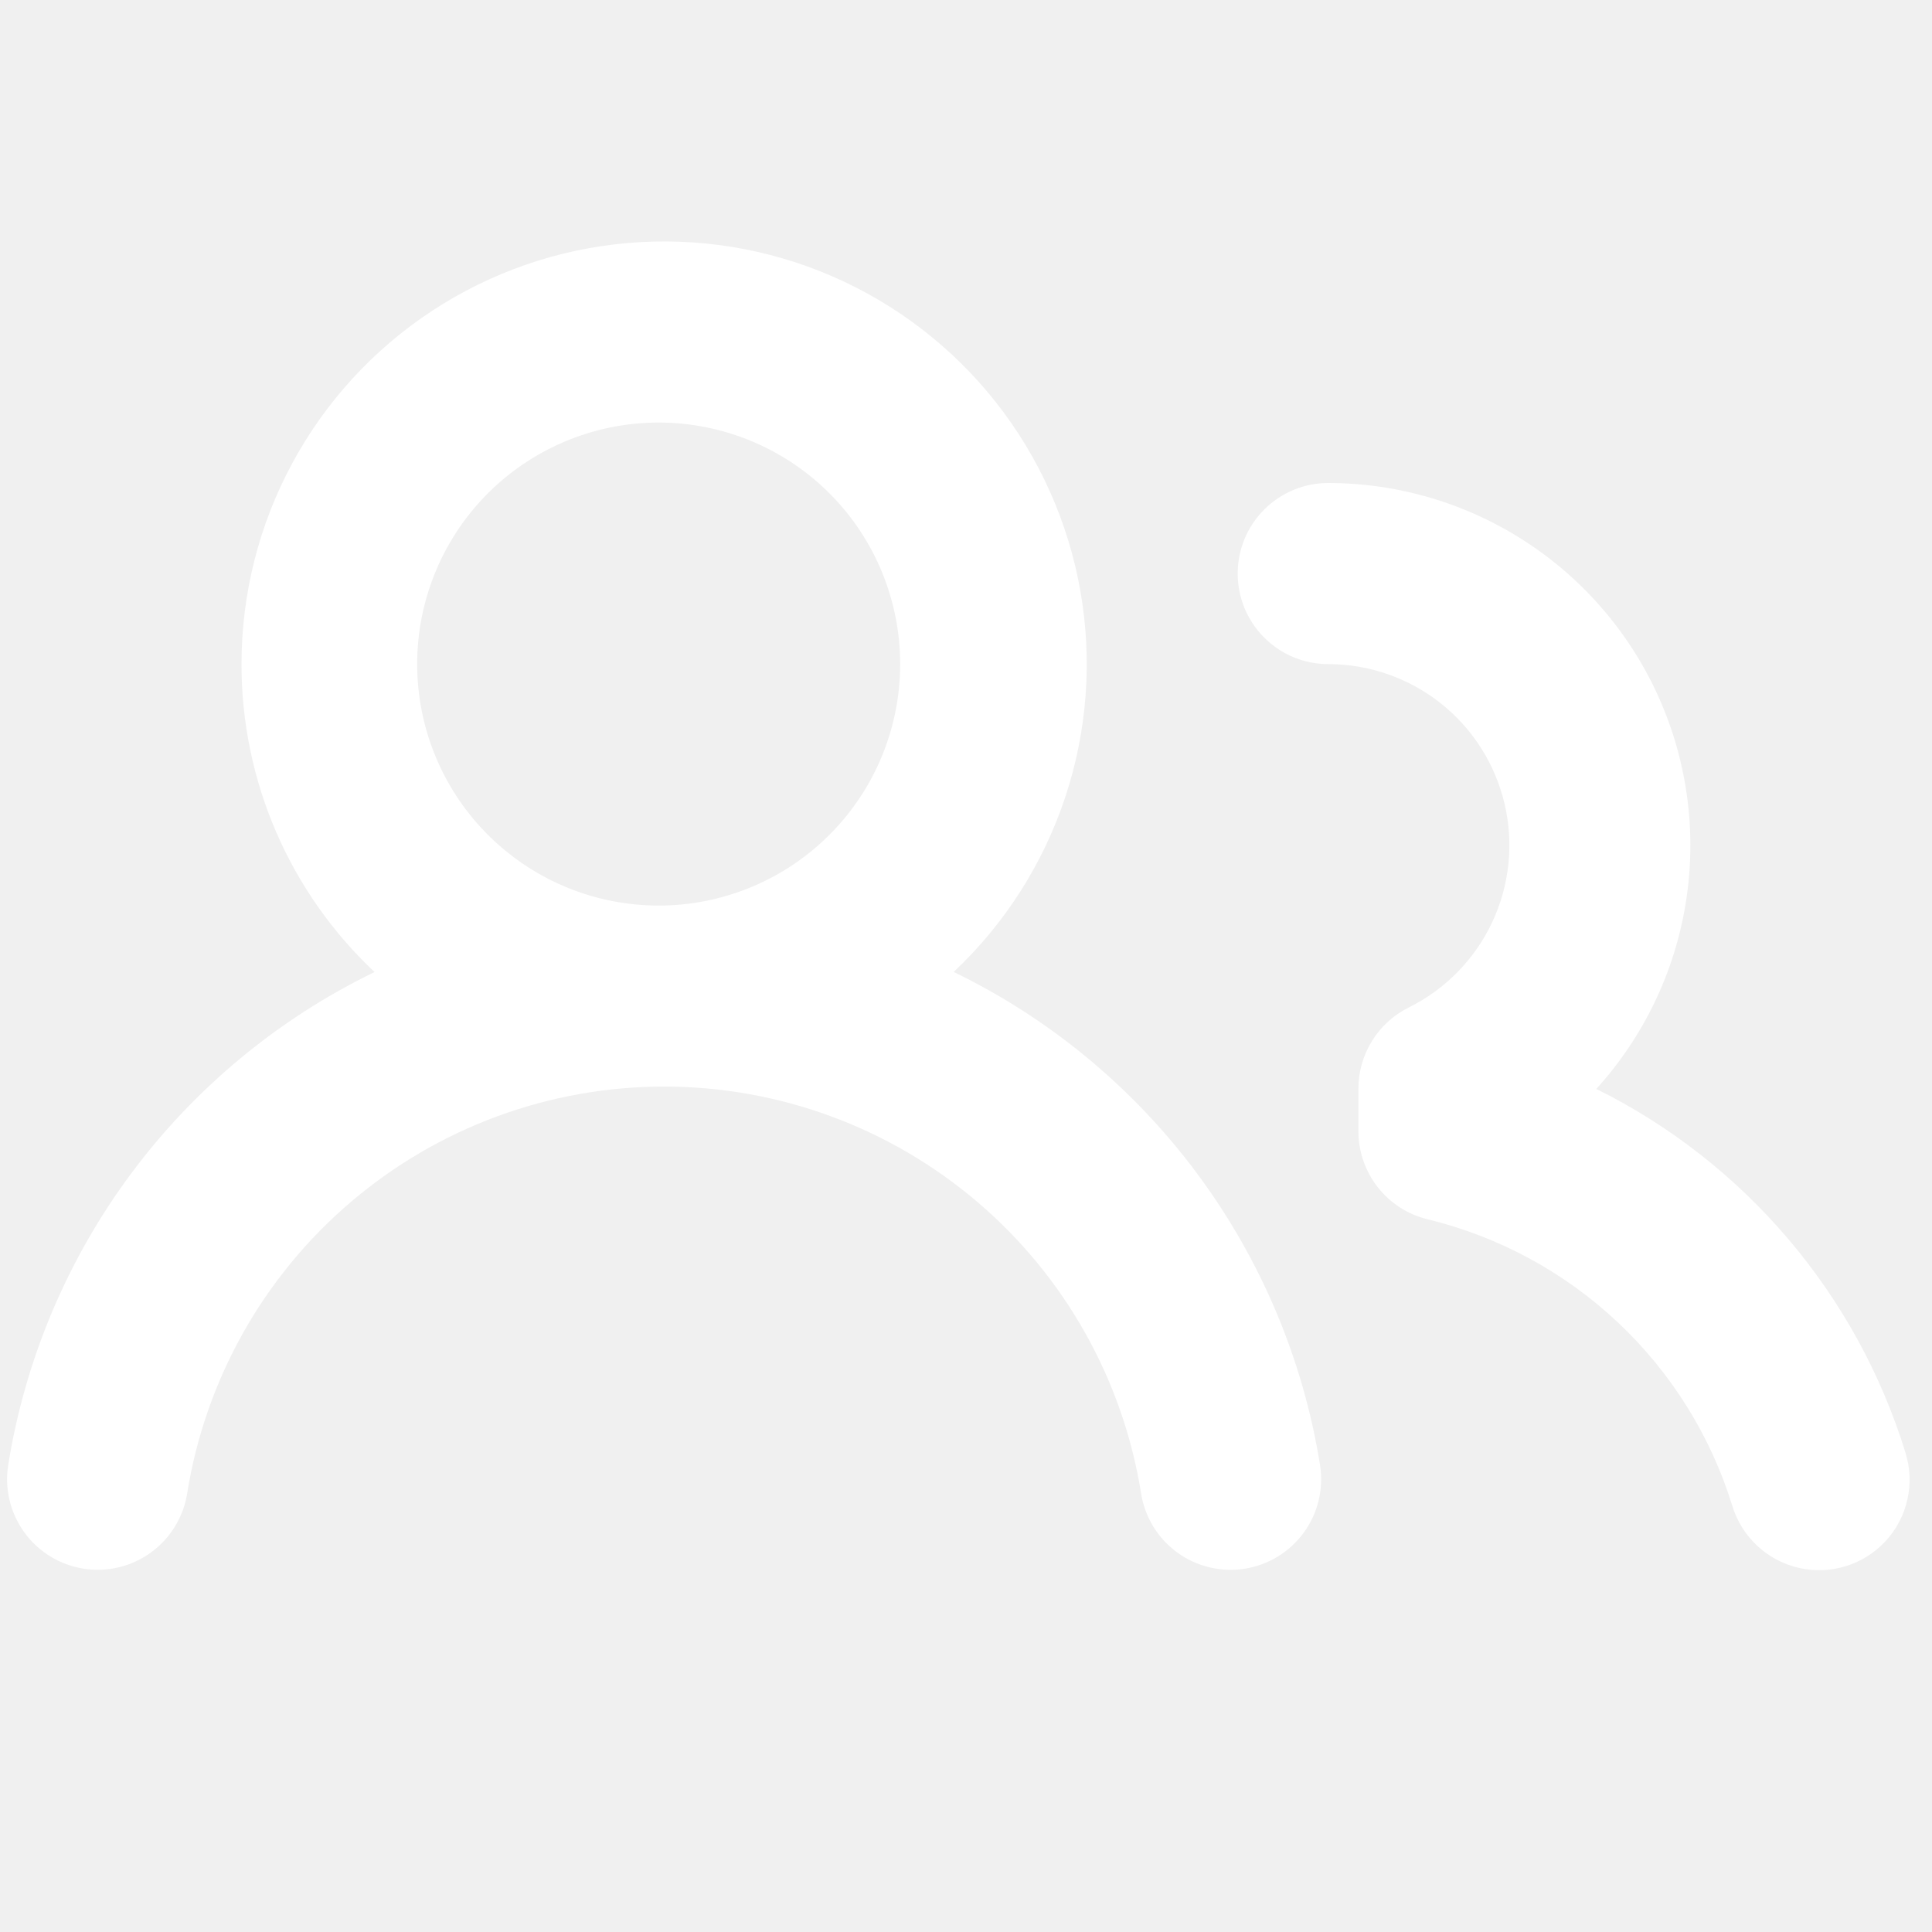
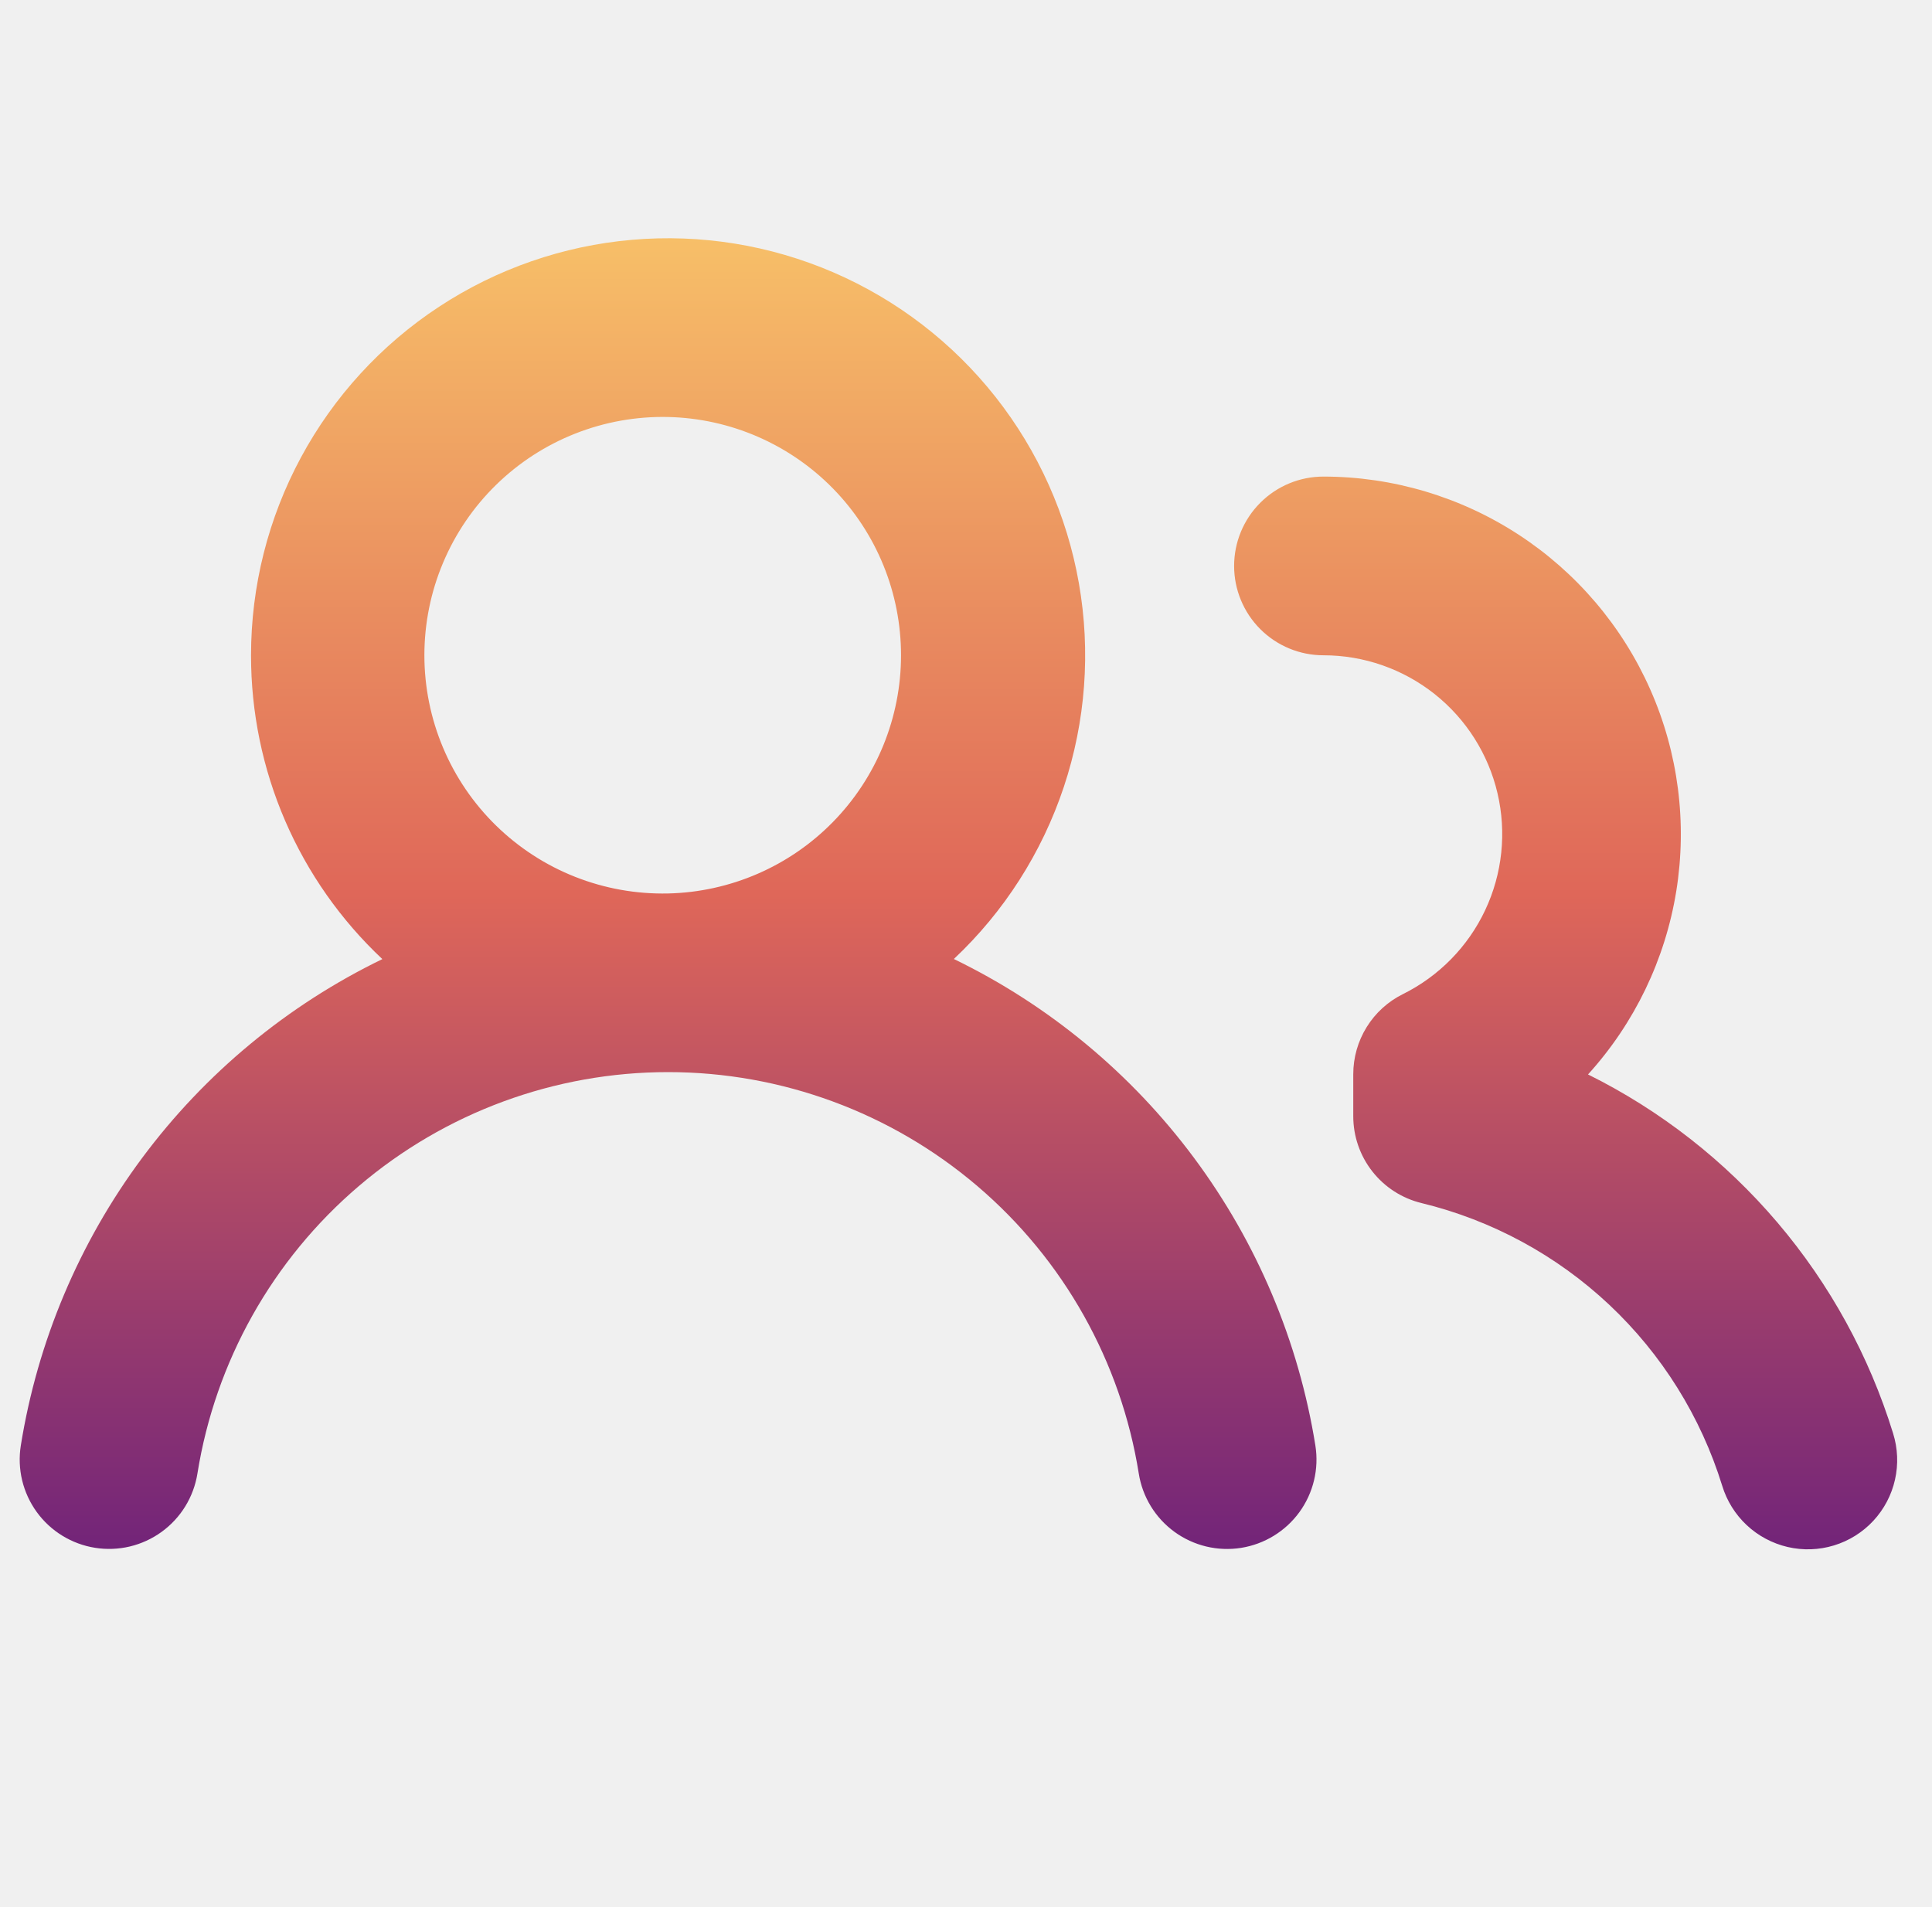
- <svg xmlns="http://www.w3.org/2000/svg" width="75" height="75" viewBox="0 0 75 75" fill="none">
-   <path d="M9.375 25.781C9.375 23.062 10.05 20.385 11.341 17.992C12.632 15.598 14.497 13.563 16.77 12.069C19.042 10.576 21.65 9.67 24.359 9.435C27.068 9.199 29.794 9.64 32.29 10.719C34.786 11.798 36.975 13.48 38.66 15.615C40.344 17.75 41.472 20.27 41.941 22.948C42.411 25.627 42.207 28.38 41.348 30.96C40.489 33.54 39.003 35.867 37.022 37.73C40.757 39.542 44 42.229 46.475 45.561C48.951 48.894 50.587 52.774 51.244 56.873C51.316 57.33 51.298 57.795 51.19 58.245C51.082 58.694 50.887 59.117 50.616 59.491C50.344 59.864 50.002 60.181 49.608 60.422C49.215 60.664 48.777 60.825 48.321 60.898C47.865 60.97 47.399 60.952 46.95 60.844C46.501 60.736 46.077 60.541 45.704 60.27C45.33 59.998 45.013 59.656 44.772 59.262C44.531 58.869 44.369 58.431 44.297 57.975C43.594 53.57 41.343 49.56 37.95 46.666C34.556 43.771 30.242 42.18 25.781 42.18C21.321 42.18 17.006 43.771 13.613 46.666C10.219 49.56 7.969 53.57 7.266 57.975C7.193 58.431 7.031 58.868 6.789 59.262C6.548 59.656 6.231 59.998 5.857 60.269C5.483 60.54 5.06 60.735 4.61 60.843C4.161 60.95 3.695 60.968 3.239 60.895C2.783 60.823 2.345 60.661 1.952 60.419C1.558 60.178 1.216 59.861 0.945 59.487C0.674 59.113 0.479 58.689 0.371 58.24C0.264 57.791 0.246 57.325 0.319 56.869C0.976 52.771 2.613 48.892 5.088 45.561C7.564 42.23 10.806 39.546 14.54 37.734C12.908 36.201 11.607 34.349 10.718 32.293C9.83 30.237 9.373 28.021 9.375 25.781ZM51.562 18.75C54.286 18.752 56.95 19.544 59.232 21.031C61.514 22.518 63.315 24.635 64.417 27.126C65.519 29.616 65.874 32.373 65.439 35.062C65.005 37.751 63.799 40.255 61.969 42.272C64.822 43.688 67.357 45.67 69.42 48.098C71.483 50.525 73.031 53.346 73.969 56.391C74.154 56.982 74.181 57.611 74.044 58.215C73.908 58.82 73.615 59.377 73.193 59.831C72.772 60.286 72.238 60.62 71.646 60.801C71.053 60.982 70.423 61.004 69.82 60.862C69.218 60.722 68.662 60.426 68.211 60.003C67.759 59.58 67.427 59.045 67.247 58.453C66.407 55.735 64.876 53.282 62.804 51.333C60.731 49.384 58.189 48.007 55.425 47.334C54.657 47.149 53.974 46.711 53.486 46.09C52.998 45.469 52.733 44.702 52.734 43.913V42.263C52.734 41.608 52.916 40.966 53.261 40.41C53.605 39.853 54.098 39.404 54.684 39.112C56.105 38.408 57.247 37.244 57.923 35.809C58.599 34.375 58.77 32.754 58.408 31.209C58.047 29.665 57.173 28.288 55.931 27.303C54.688 26.318 53.148 25.781 51.562 25.781C50.63 25.781 49.736 25.411 49.077 24.752C48.417 24.092 48.047 23.198 48.047 22.266C48.047 21.333 48.417 20.439 49.077 19.78C49.736 19.12 50.63 18.75 51.562 18.75ZM25.781 16.406C24.533 16.378 23.291 16.599 22.13 17.058C20.968 17.516 19.909 18.201 19.016 19.074C18.123 19.947 17.414 20.99 16.929 22.141C16.444 23.292 16.195 24.528 16.194 25.776C16.194 27.025 16.443 28.262 16.927 29.413C17.411 30.564 18.12 31.607 19.013 32.48C19.906 33.353 20.964 34.04 22.125 34.498C23.287 34.957 24.528 35.179 25.776 35.152C28.226 35.097 30.557 34.087 32.27 32.335C33.984 30.584 34.944 28.231 34.944 25.781C34.945 23.331 33.986 20.978 32.274 19.226C30.561 17.474 28.231 16.462 25.781 16.406Z" fill="white" />
+ <svg xmlns="http://www.w3.org/2000/svg" width="76" height="75" viewBox="0 0 76 75" fill="none">
+   <g clip-path="url(#clip0_565_1522)">
+     <path d="M9.875 25.781C9.875 23.062 10.55 20.385 11.841 17.992C13.132 15.598 14.997 13.563 17.27 12.069C19.542 10.576 22.15 9.67 24.859 9.435C27.568 9.199 30.294 9.641 32.79 10.719C35.286 11.798 37.475 13.48 39.16 15.615C40.844 17.75 41.972 20.27 42.441 22.948C42.911 25.627 42.707 28.38 41.848 30.96C40.989 33.54 39.503 35.867 37.522 37.73C41.257 39.542 44.5 42.229 46.975 45.561C49.451 48.894 51.087 52.774 51.744 56.873C51.816 57.33 51.798 57.796 51.69 58.245C51.582 58.694 51.387 59.117 51.116 59.491C50.844 59.865 50.502 60.181 50.108 60.422C49.715 60.664 49.277 60.825 48.821 60.898C48.365 60.97 47.899 60.952 47.45 60.844C47.001 60.736 46.577 60.541 46.204 60.27C45.83 59.998 45.513 59.656 45.272 59.262C45.031 58.869 44.869 58.431 44.797 57.975C44.094 53.57 41.843 49.56 38.45 46.666C35.056 43.771 30.742 42.18 26.281 42.18C21.821 42.18 17.506 43.771 14.113 46.666C10.719 49.56 8.469 53.57 7.766 57.975C7.693 58.431 7.531 58.869 7.29 59.262C7.048 59.656 6.731 59.998 6.357 60.269C5.983 60.54 5.56 60.735 5.11 60.843C4.661 60.95 4.195 60.968 3.739 60.895C3.283 60.823 2.846 60.661 2.452 60.419C2.058 60.178 1.716 59.861 1.445 59.487C1.174 59.113 0.979 58.689 0.871 58.24C0.764 57.791 0.746 57.325 0.819 56.869C1.477 52.771 3.113 48.892 5.588 45.562C8.064 42.231 11.306 39.546 15.041 37.734C13.408 36.201 12.107 34.349 11.218 32.294C10.33 30.238 9.873 28.021 9.875 25.781ZM52.062 18.75C54.786 18.752 57.45 19.544 59.732 21.031C62.014 22.518 63.815 24.635 64.917 27.126C66.019 29.617 66.374 32.373 65.94 35.062C65.505 37.751 64.299 40.255 62.469 42.272C65.322 43.688 67.857 45.671 69.92 48.098C71.983 50.525 73.531 53.346 74.469 56.391C74.654 56.982 74.681 57.611 74.544 58.216C74.408 58.82 74.115 59.377 73.693 59.832C73.272 60.286 72.738 60.62 72.146 60.801C71.553 60.983 70.924 61.004 70.32 60.863C69.718 60.722 69.162 60.426 68.711 60.003C68.259 59.58 67.927 59.045 67.747 58.453C66.907 55.735 65.376 53.282 63.304 51.333C61.231 49.384 58.689 48.007 55.925 47.334C55.157 47.149 54.474 46.711 53.986 46.09C53.498 45.469 53.233 44.702 53.234 43.913V42.263C53.234 41.608 53.416 40.966 53.761 40.41C54.105 39.853 54.598 39.404 55.184 39.113C56.605 38.408 57.747 37.244 58.423 35.809C59.099 34.375 59.27 32.754 58.908 31.209C58.547 29.665 57.673 28.288 56.431 27.303C55.188 26.318 53.648 25.781 52.062 25.781C51.13 25.781 50.236 25.411 49.577 24.752C48.917 24.092 48.547 23.198 48.547 22.266C48.547 21.333 48.917 20.439 49.577 19.78C50.236 19.12 51.13 18.75 52.062 18.75ZM26.281 16.406C25.033 16.378 23.791 16.6 22.63 17.058C21.468 17.516 20.409 18.202 19.516 19.075C18.623 19.947 17.914 20.99 17.429 22.141C16.944 23.292 16.695 24.528 16.694 25.777C16.694 27.025 16.943 28.262 17.427 29.413C17.911 30.564 18.62 31.607 19.513 32.48C20.406 33.353 21.464 34.04 22.625 34.498C23.787 34.957 25.028 35.179 26.276 35.152C28.726 35.097 31.057 34.087 32.77 32.335C34.484 30.584 35.444 28.231 35.444 25.781C35.445 23.331 34.486 20.978 32.774 19.226C31.061 17.474 28.731 16.462 26.281 16.406Z" fill="url(#paint0_linear_565_1522)" />
+   </g>
+   <defs>
+     <linearGradient id="paint0_linear_565_1522" x1="37.703" y1="9.373" x2="37.703" y2="60.955" gradientUnits="userSpaceOnUse">
+       <stop stop-color="#F7BF68" />
+       <stop offset="0.5" stop-color="#DF6759" />
+       <stop offset="1" stop-color="#722479" />
+     </linearGradient>
+     <clipPath id="clip0_565_1522">
+       <rect width="75" height="75" fill="white" transform="translate(0.5)" />
+     </clipPath>
+   </defs>
</svg>
